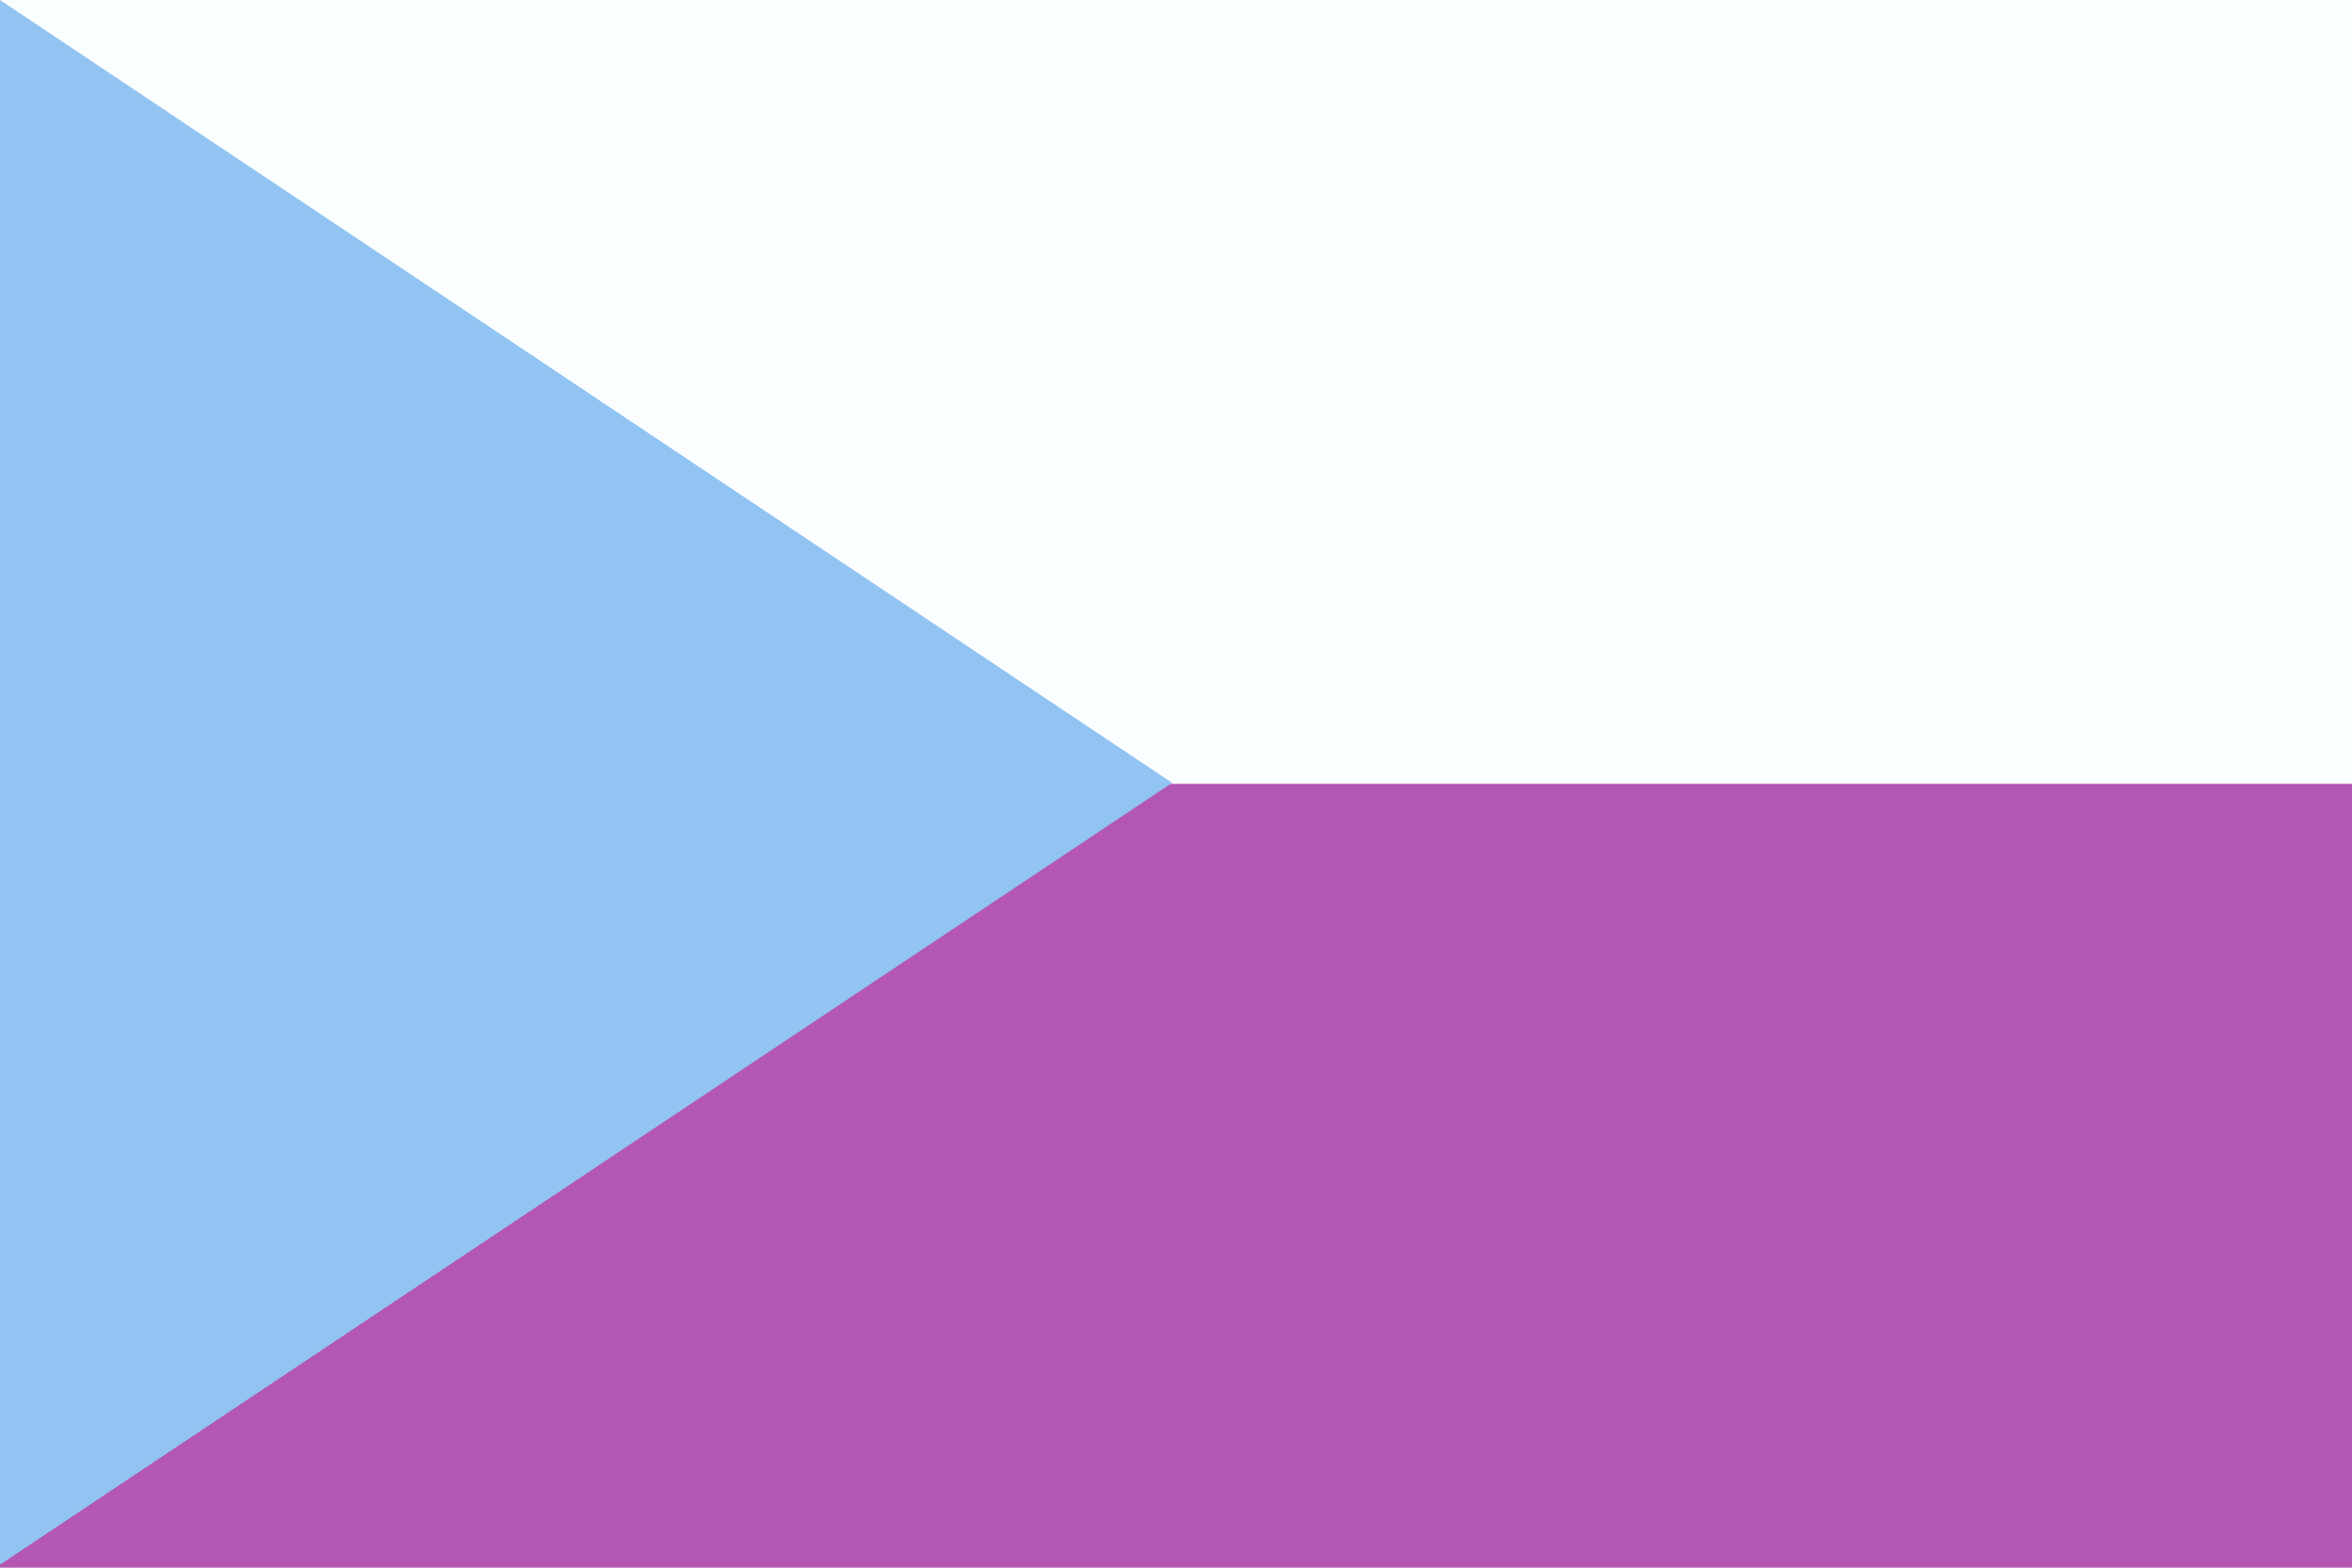
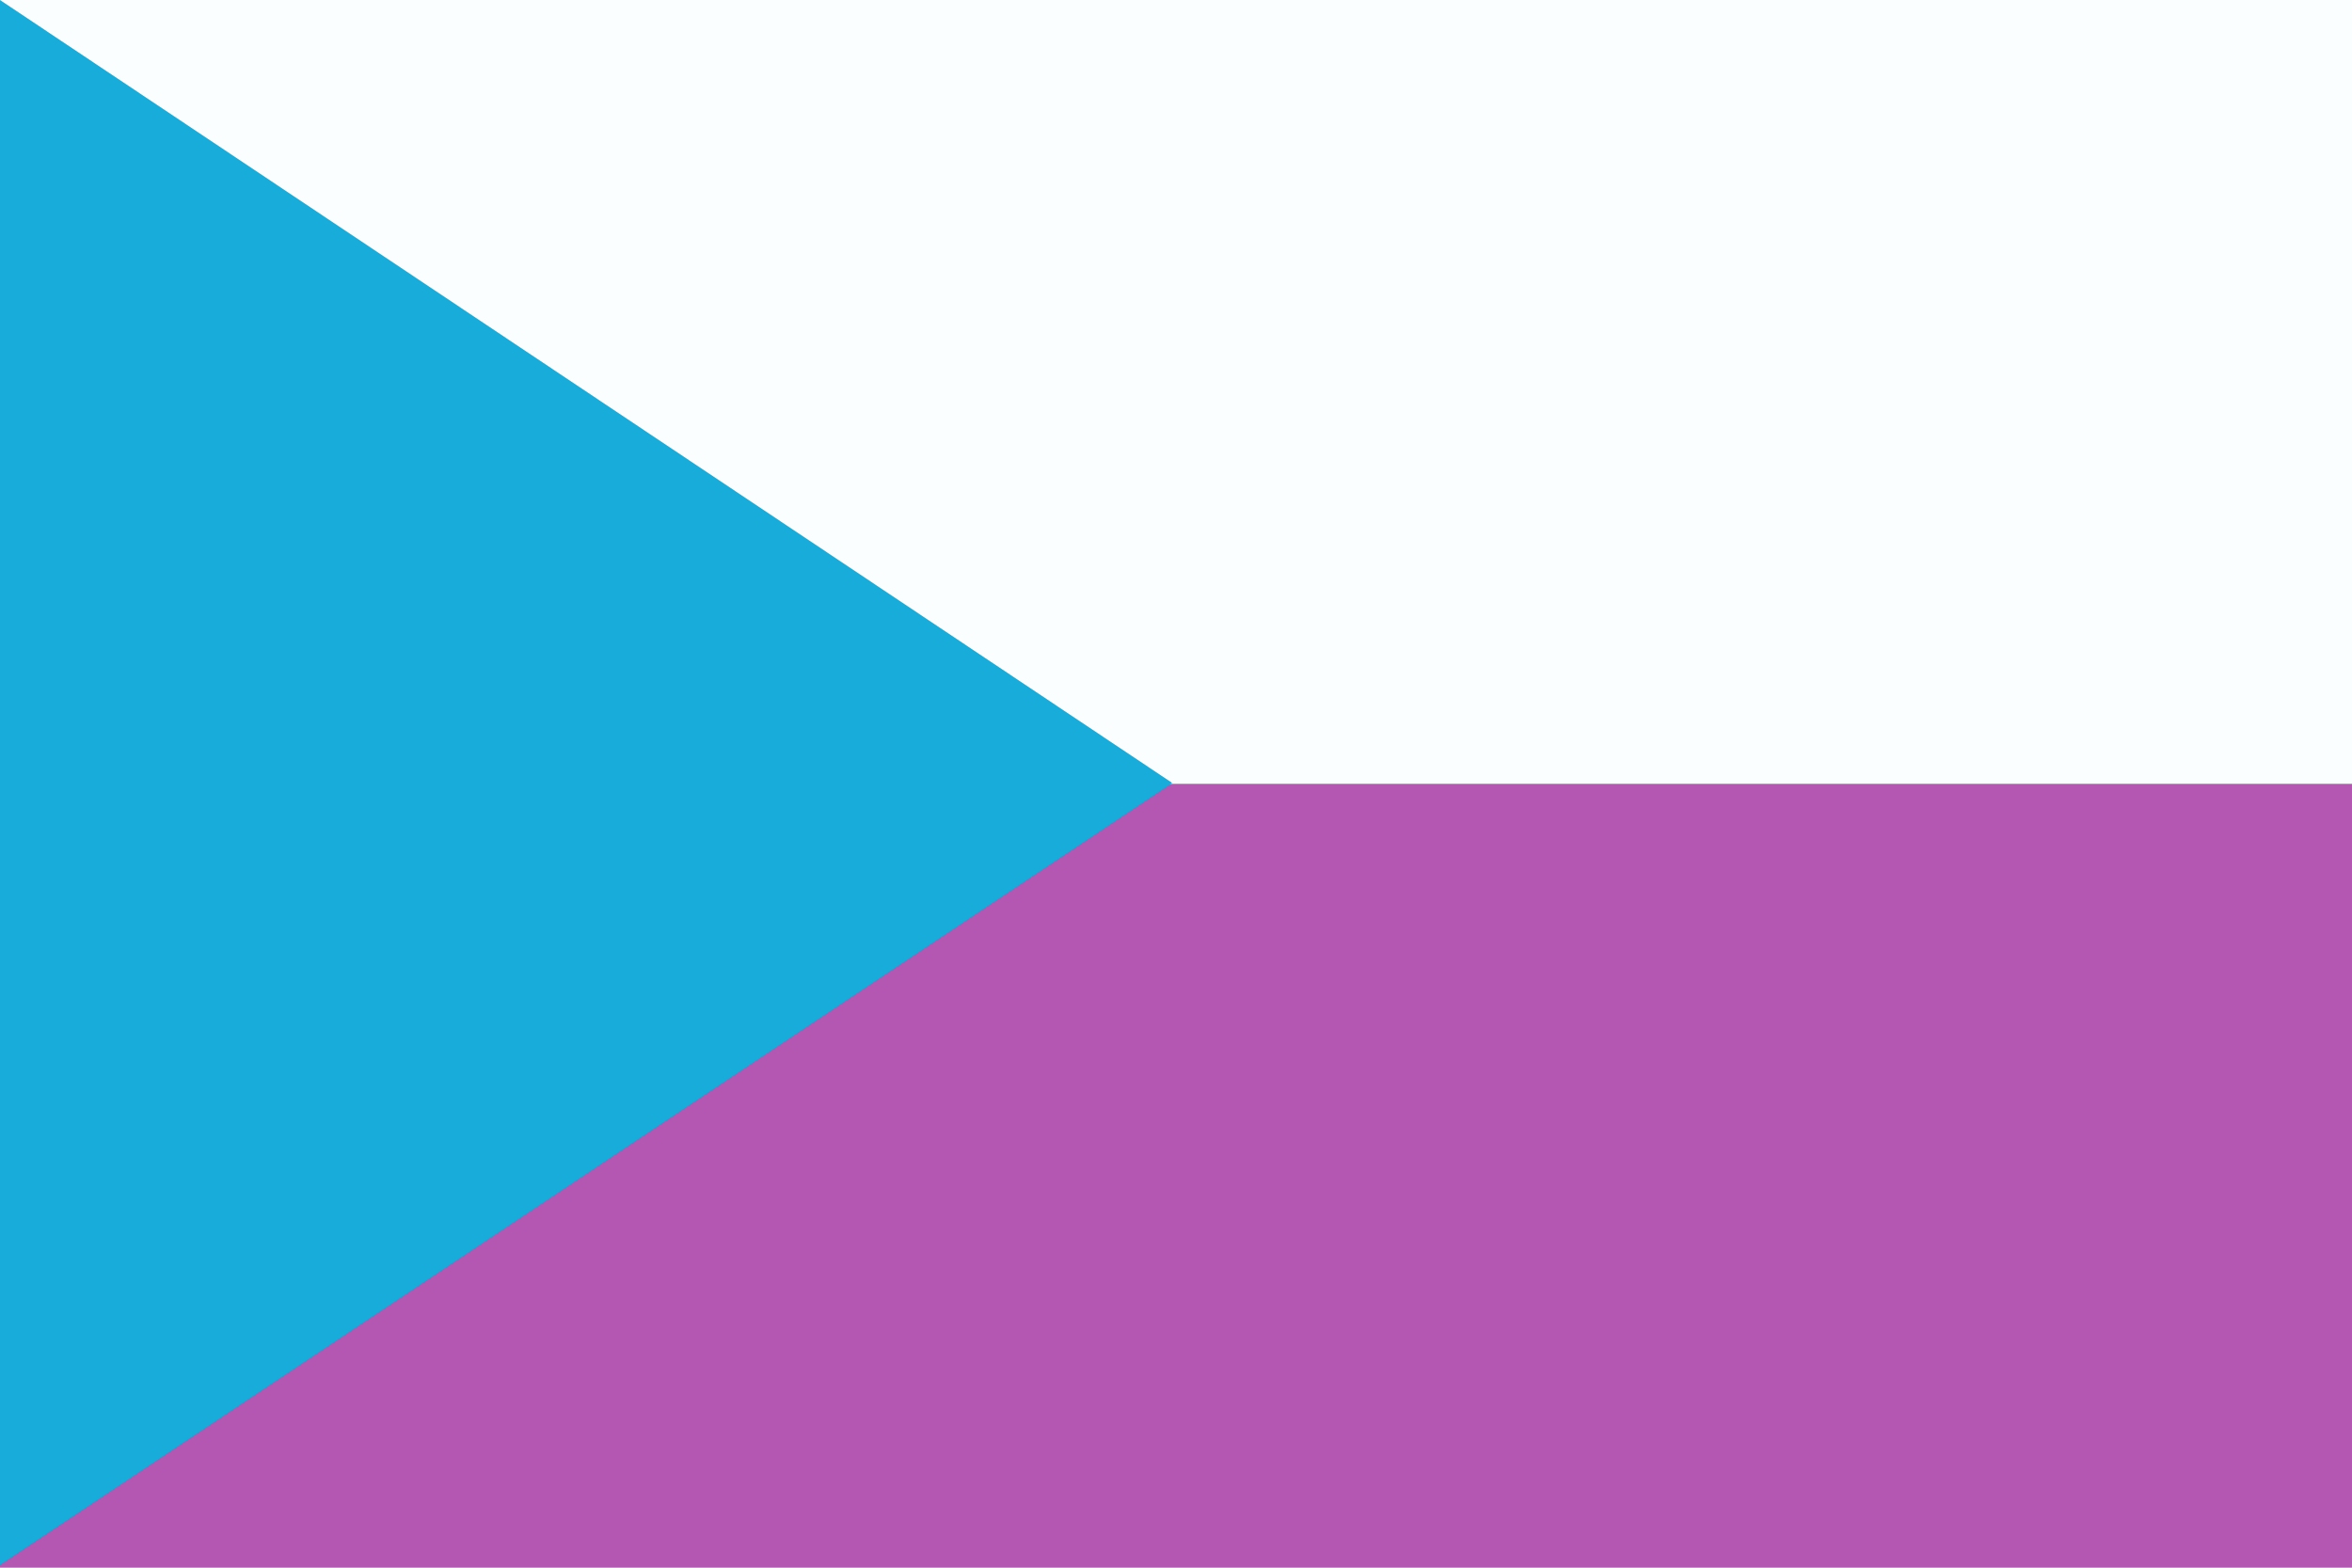
- <svg xmlns="http://www.w3.org/2000/svg" id="eoCdKnwcla21" viewBox="0 0 1063 708.66" shape-rendering="geometricPrecision" text-rendering="geometricPrecision" style="background-color:transparent">
+ <svg xmlns="http://www.w3.org/2000/svg" id="eHn7jKbktNP1" viewBox="0 0 1063 708.66" shape-rendering="geometricPrecision" text-rendering="geometricPrecision" style="background-color:transparent">
  <rect width="1063" height="708.66" rx="0" ry="0" fill="#b457b3" fill-rule="evenodd" stroke-width="1.333" />
  <rect width="1063" height="354.33" rx="0" ry="0" fill="#fbfeff" fill-rule="evenodd" stroke-width="1.333" />
-   <path d="M0,0L609.96,353.88L0,707.3L0,0Z" transform="matrix(.86847 0 0 1 0-.000024)" fill="#91c4f2" fill-rule="evenodd" stroke-width="1.333" />
+   <path d="M0,0L609.96,353.88L0,707.3L0,0Z" transform="matrix(.86847 0 0 1 0-.000024)" fill="#17acda" fill-rule="evenodd" stroke-width="1.333" />
</svg>
